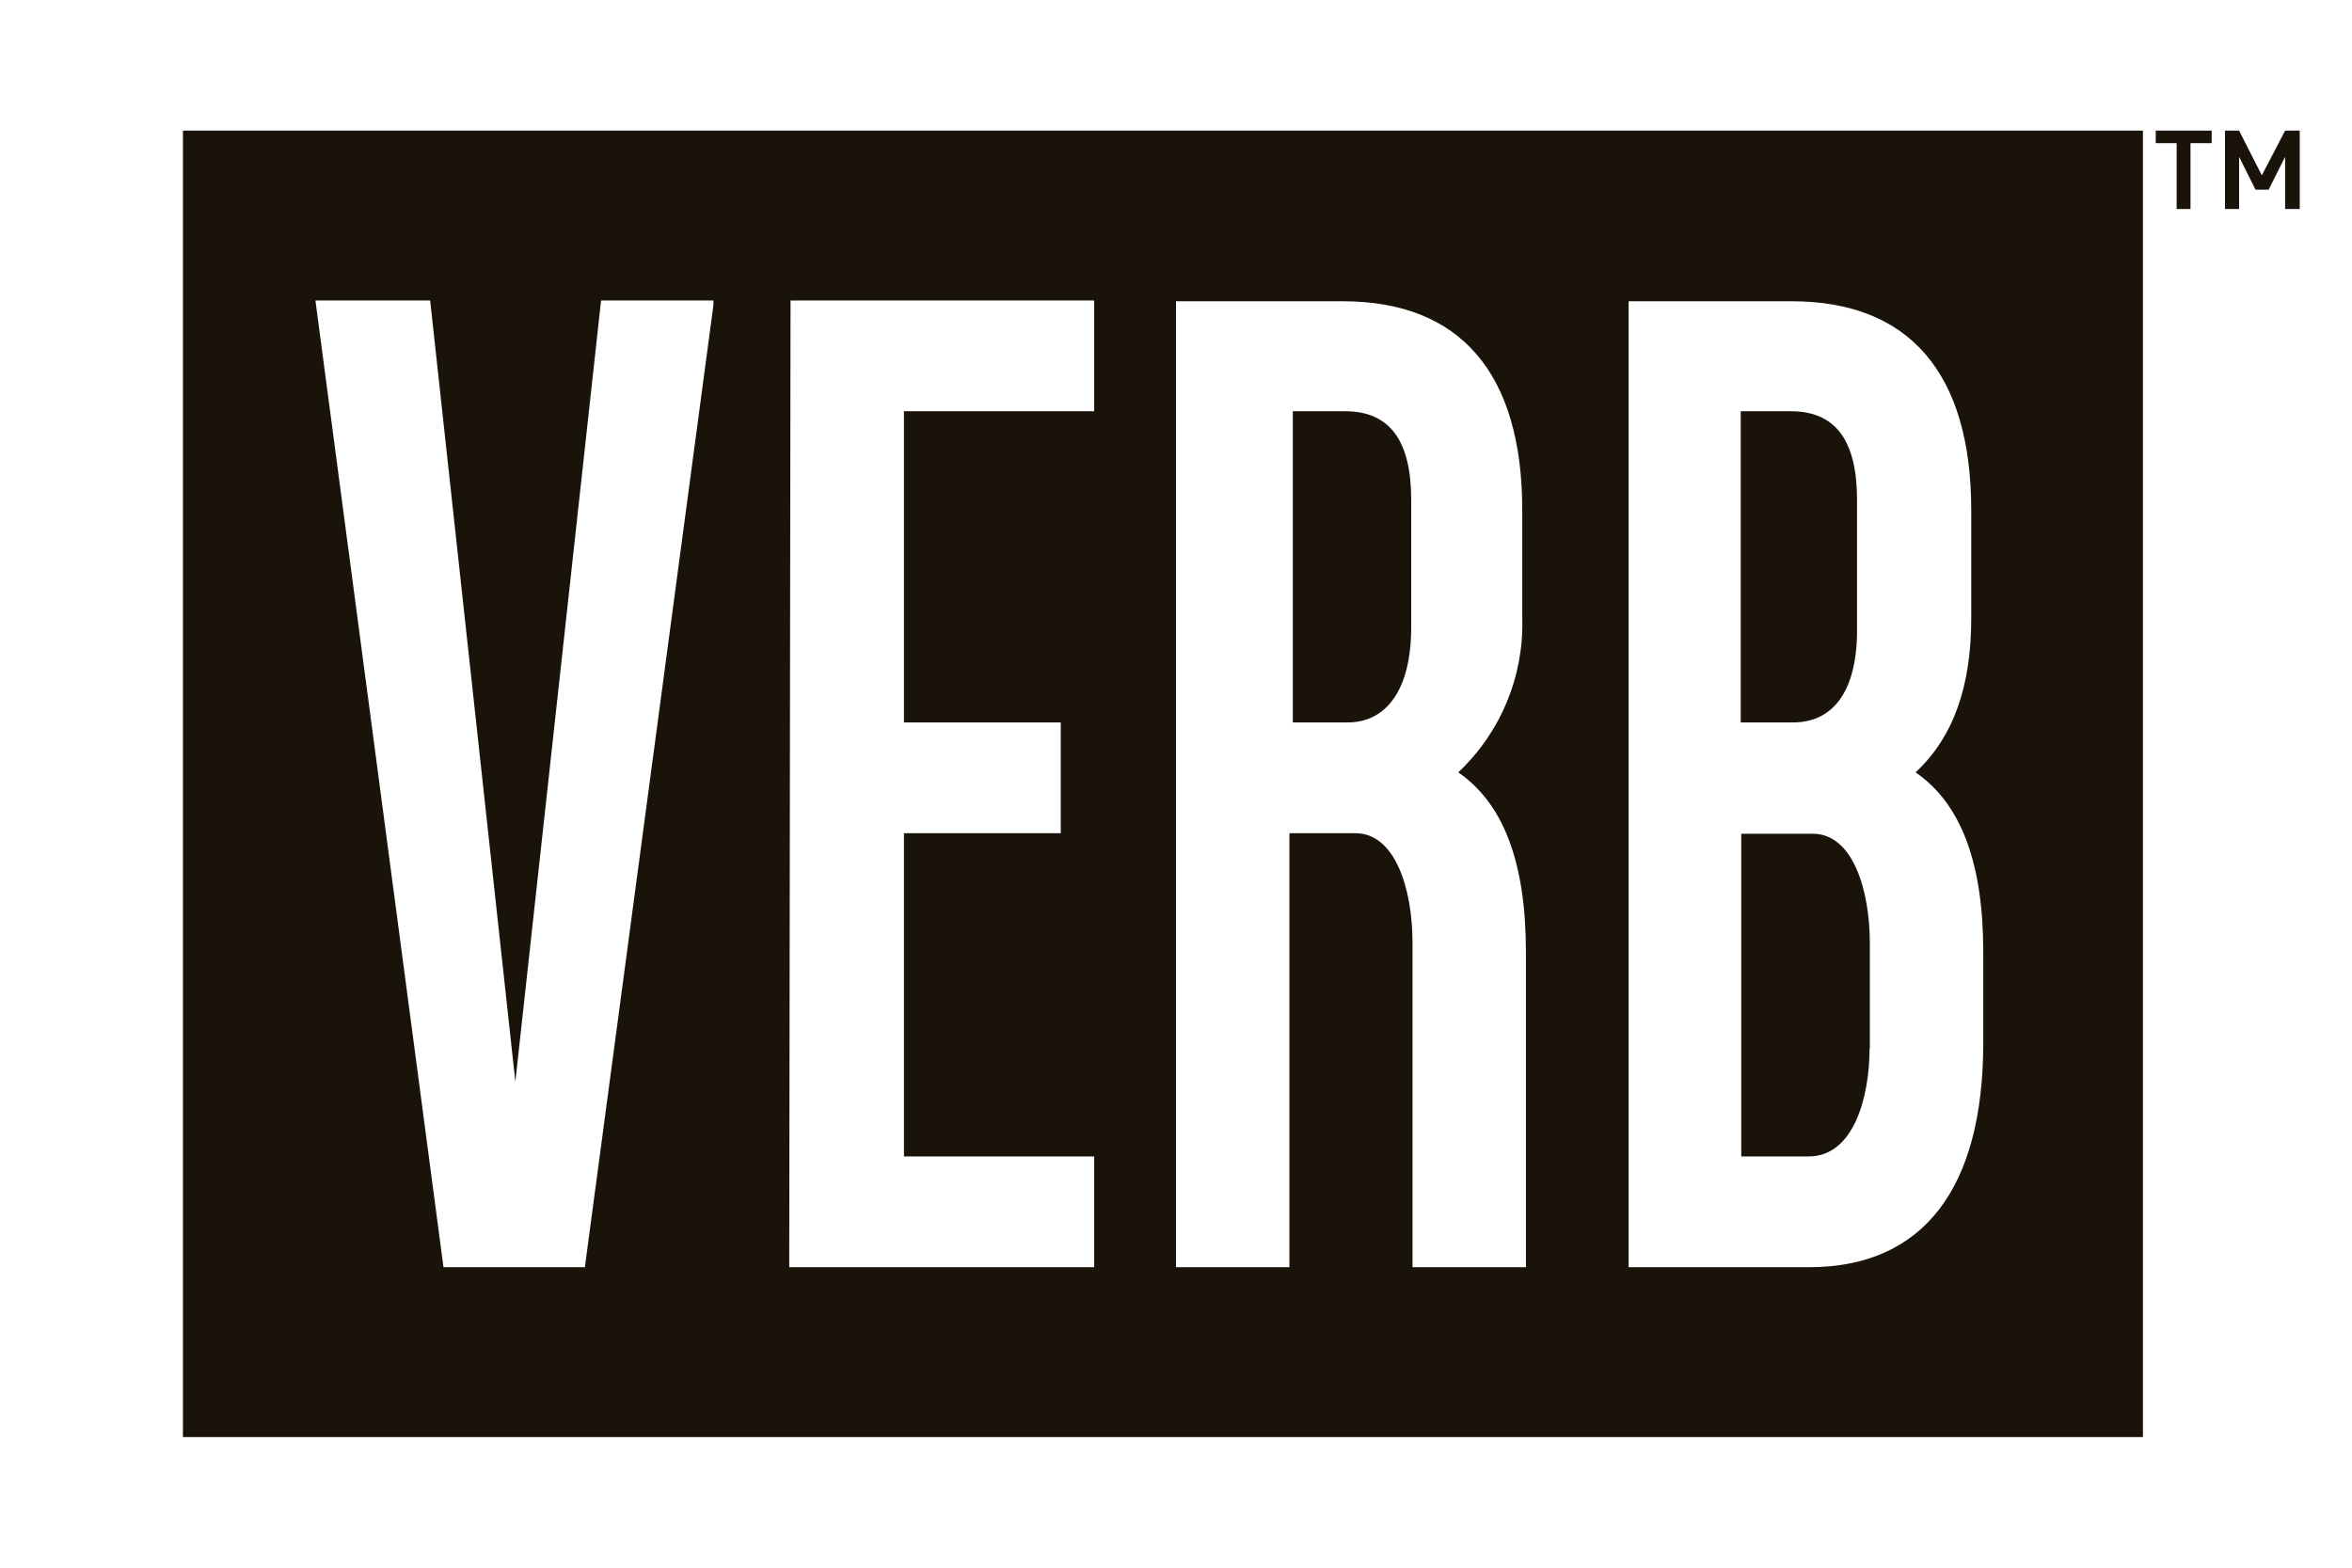
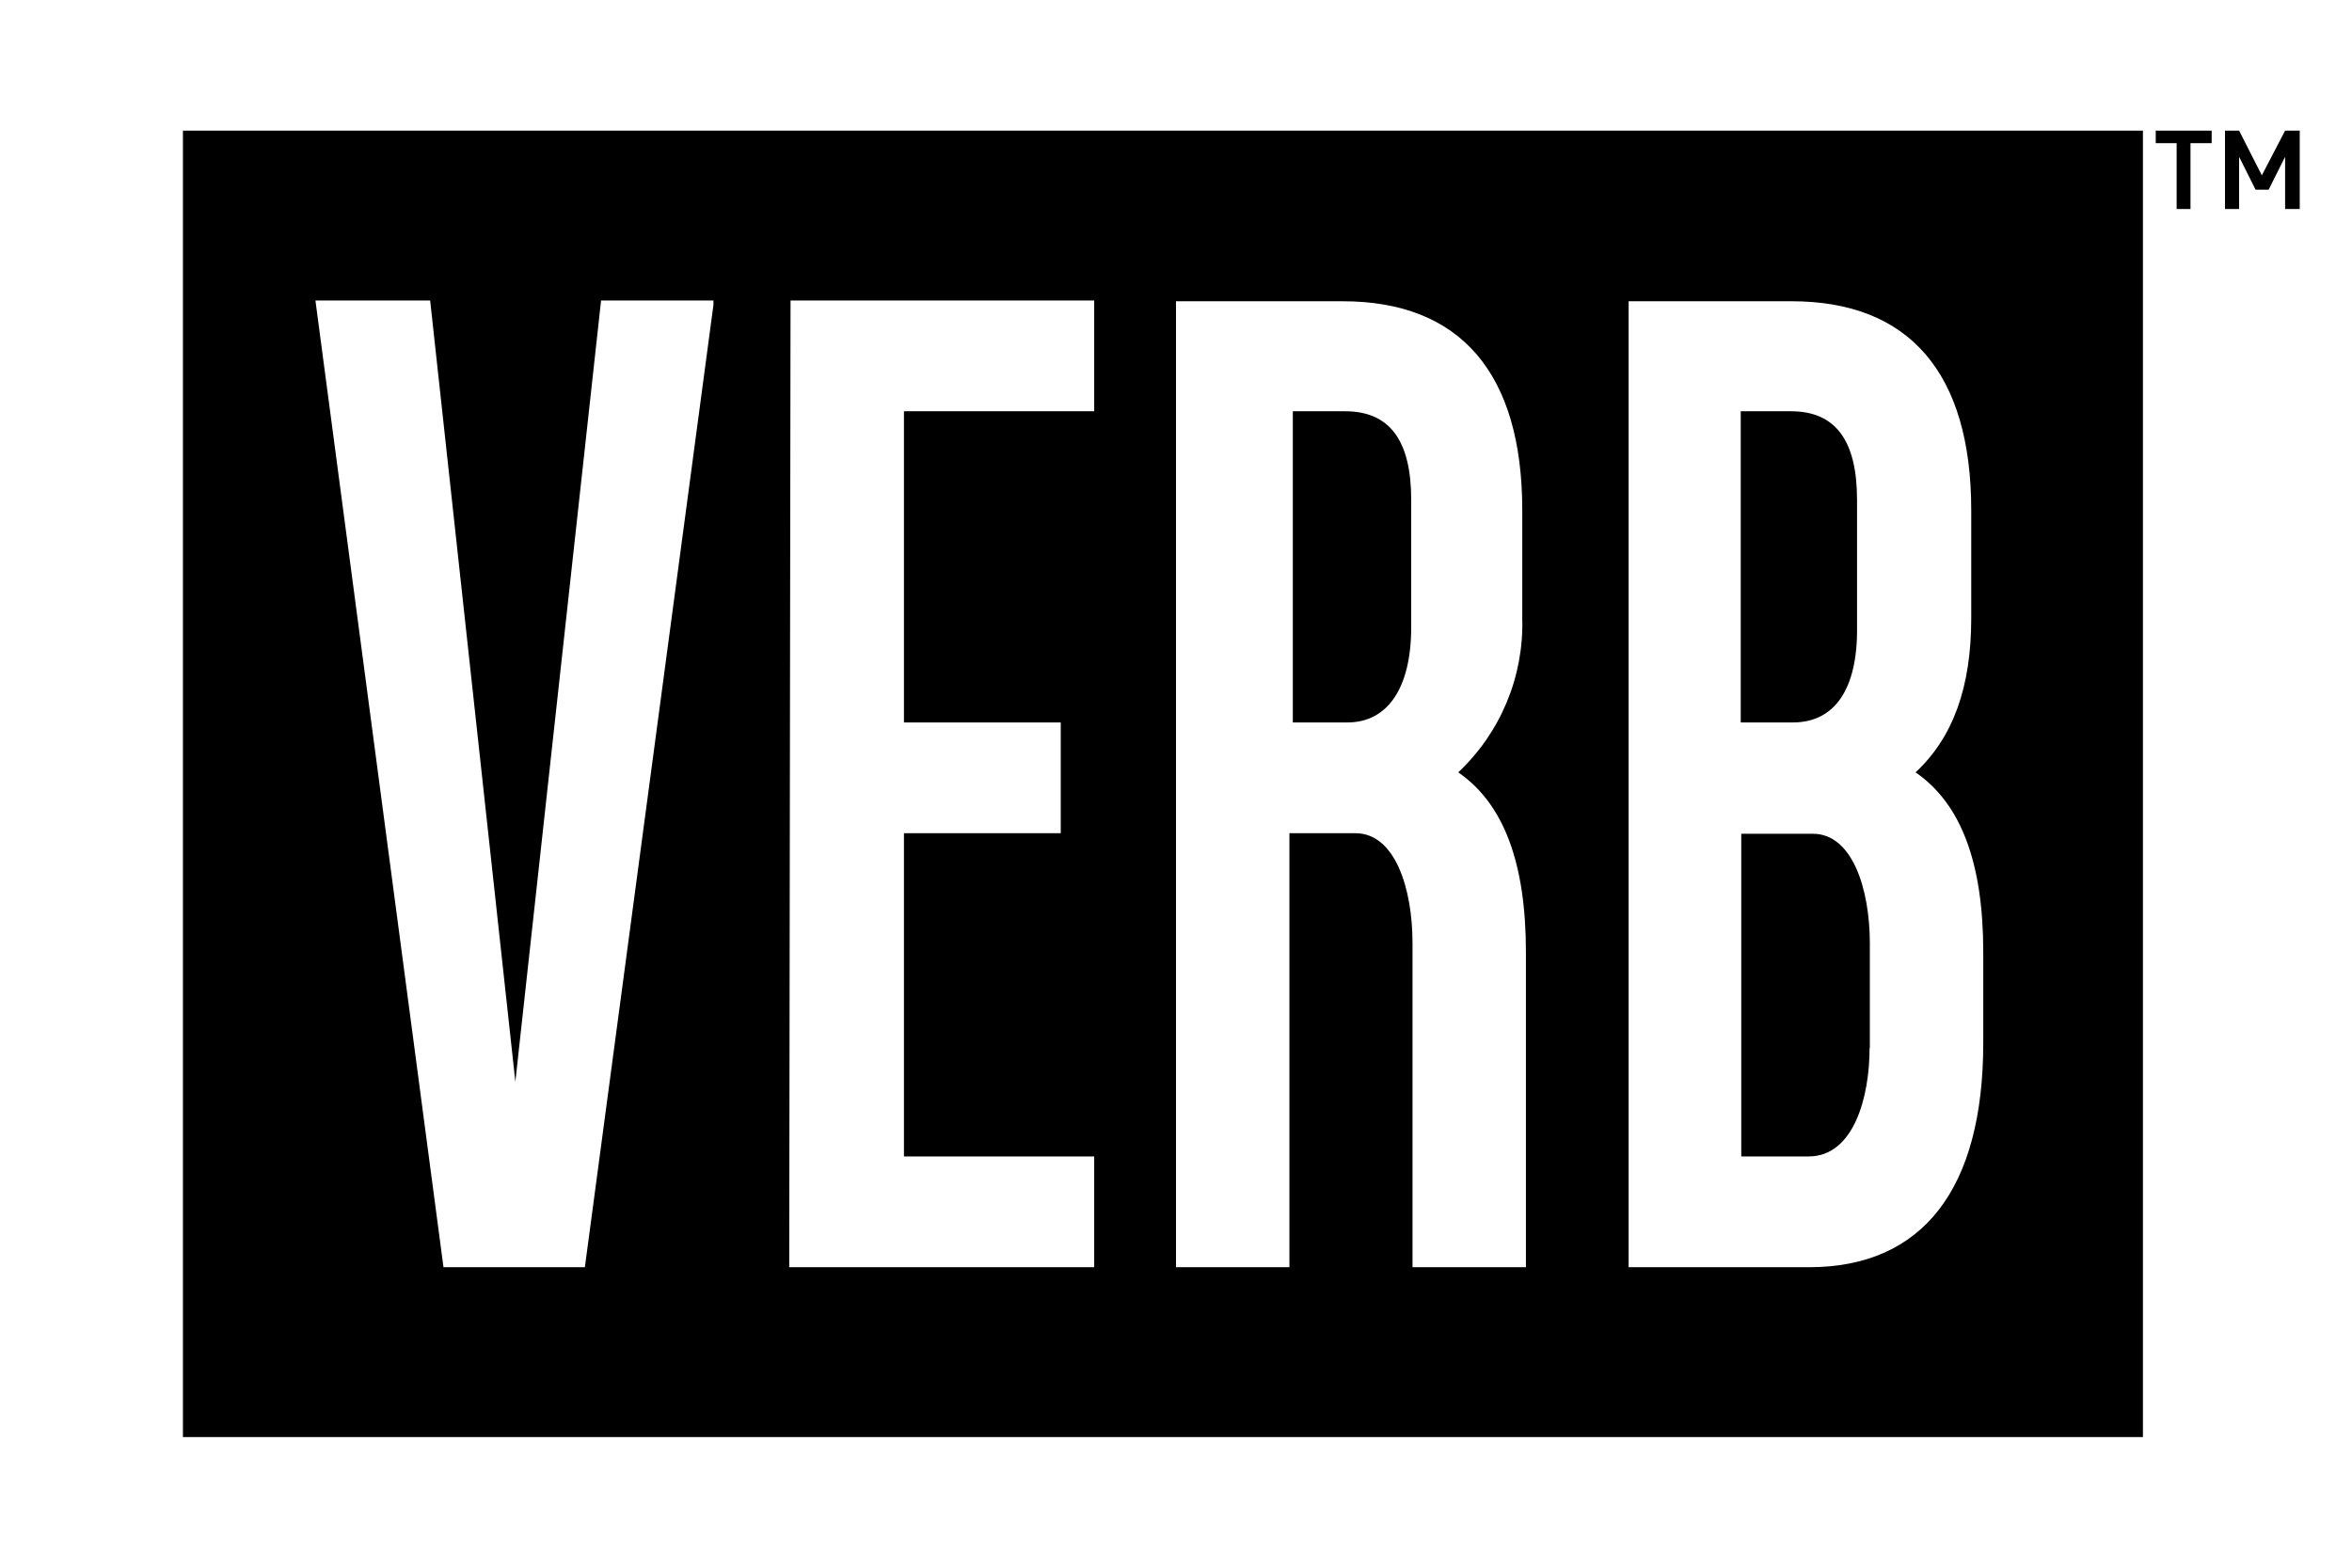
<svg xmlns="http://www.w3.org/2000/svg" viewBox="0 0 90 60">
-   <defs>
-     <style>.cls-1{fill:#1a1309;}.cls-2{fill:none;}</style>
-   </defs>
-   <g id="Layer_2" data-name="Layer 2">
-     <g id="Art">
-       <g id="Verb_Wordmark_Black" data-name="Verb Wordmark Black">
-         <path id="wordmark_black" class="cls-1" d="M68.61,27.65h-2V15.74h1.92c1.7,0,2.53,1.11,2.53,3.39V24C71.09,26.36,70.21,27.65,68.61,27.65Zm2.94,12.46v-4c0-2.09-.67-4.2-2.18-4.2H66.63V44.26h2.58C70.93,44.26,71.54,42,71.54,40.11ZM82.49,5.48h.8V8h.53V5.48h.81V5H82.49ZM7,5H82V55H7ZM62.32,48.5h6.9c4.36,0,6.67-3,6.67-8.59V36.45c0-3.43-.85-5.69-2.59-6.89,1.44-1.34,2.13-3.27,2.13-5.9V19.53c0-5.26-2.38-8-6.87-8H62.32ZM45,48.5h4.34V31.89h2.53c1.51,0,2.18,2.11,2.18,4.2V48.5h4.34V36.45c0-3.43-.85-5.69-2.59-6.89a7.79,7.79,0,0,0,2.45-5.9V19.53c0-5.26-2.38-8-6.87-8H45Zm-14.8,0H41.87V44.26H34.59V31.89h6V27.65h-6V15.74h7.28V11.5H30.25Zm-18.13-37,4.9,37h5.41l4.92-36.83,0-.17H23L19.72,41.4,16.46,11.5ZM87.44,5l-.89,1.71L85.68,5h-.54V8h.54V6l.63,1.26h.5L87.44,6V8H88V5ZM54,24V19.13c0-2.28-.83-3.39-2.53-3.39h-2V27.65h2.09C53.08,27.65,54,26.36,54,24Z" />
-         <rect class="cls-2" width="90" height="60" />
-       </g>
-     </g>
-   </g>
+   <path class="text-color-fill" d="M68.61,27.65h-2V15.74h1.92c1.7,0,2.53,1.11,2.53,3.39V24C71.09,26.36,70.21,27.65,68.61,27.65Zm2.94,12.46v-4c0-2.09-.67-4.2-2.18-4.2H66.63V44.26h2.58C70.93,44.26,71.54,42,71.54,40.11ZM82.49,5.48h.8V8h.53V5.48h.81V5H82.49ZM7,5H82V55H7ZM62.32,48.5h6.9c4.36,0,6.67-3,6.67-8.59V36.45c0-3.43-.85-5.69-2.59-6.89,1.44-1.34,2.13-3.27,2.13-5.9V19.53c0-5.26-2.38-8-6.87-8H62.32ZM45,48.5h4.34V31.89h2.53c1.51,0,2.18,2.11,2.18,4.2V48.5h4.34V36.45c0-3.43-.85-5.69-2.59-6.89a7.79,7.79,0,0,0,2.45-5.9V19.53c0-5.26-2.38-8-6.87-8H45Zm-14.8,0H41.87V44.26H34.59V31.89h6V27.65h-6V15.74h7.28V11.5H30.25Zm-18.13-37,4.9,37h5.41l4.92-36.83,0-.17H23L19.72,41.4,16.46,11.5ZM87.44,5l-.89,1.71L85.68,5h-.54V8h.54V6l.63,1.26h.5L87.44,6V8H88V5ZM54,24V19.13c0-2.28-.83-3.39-2.53-3.39h-2V27.65h2.09C53.08,27.65,54,26.36,54,24Z" />
</svg>
